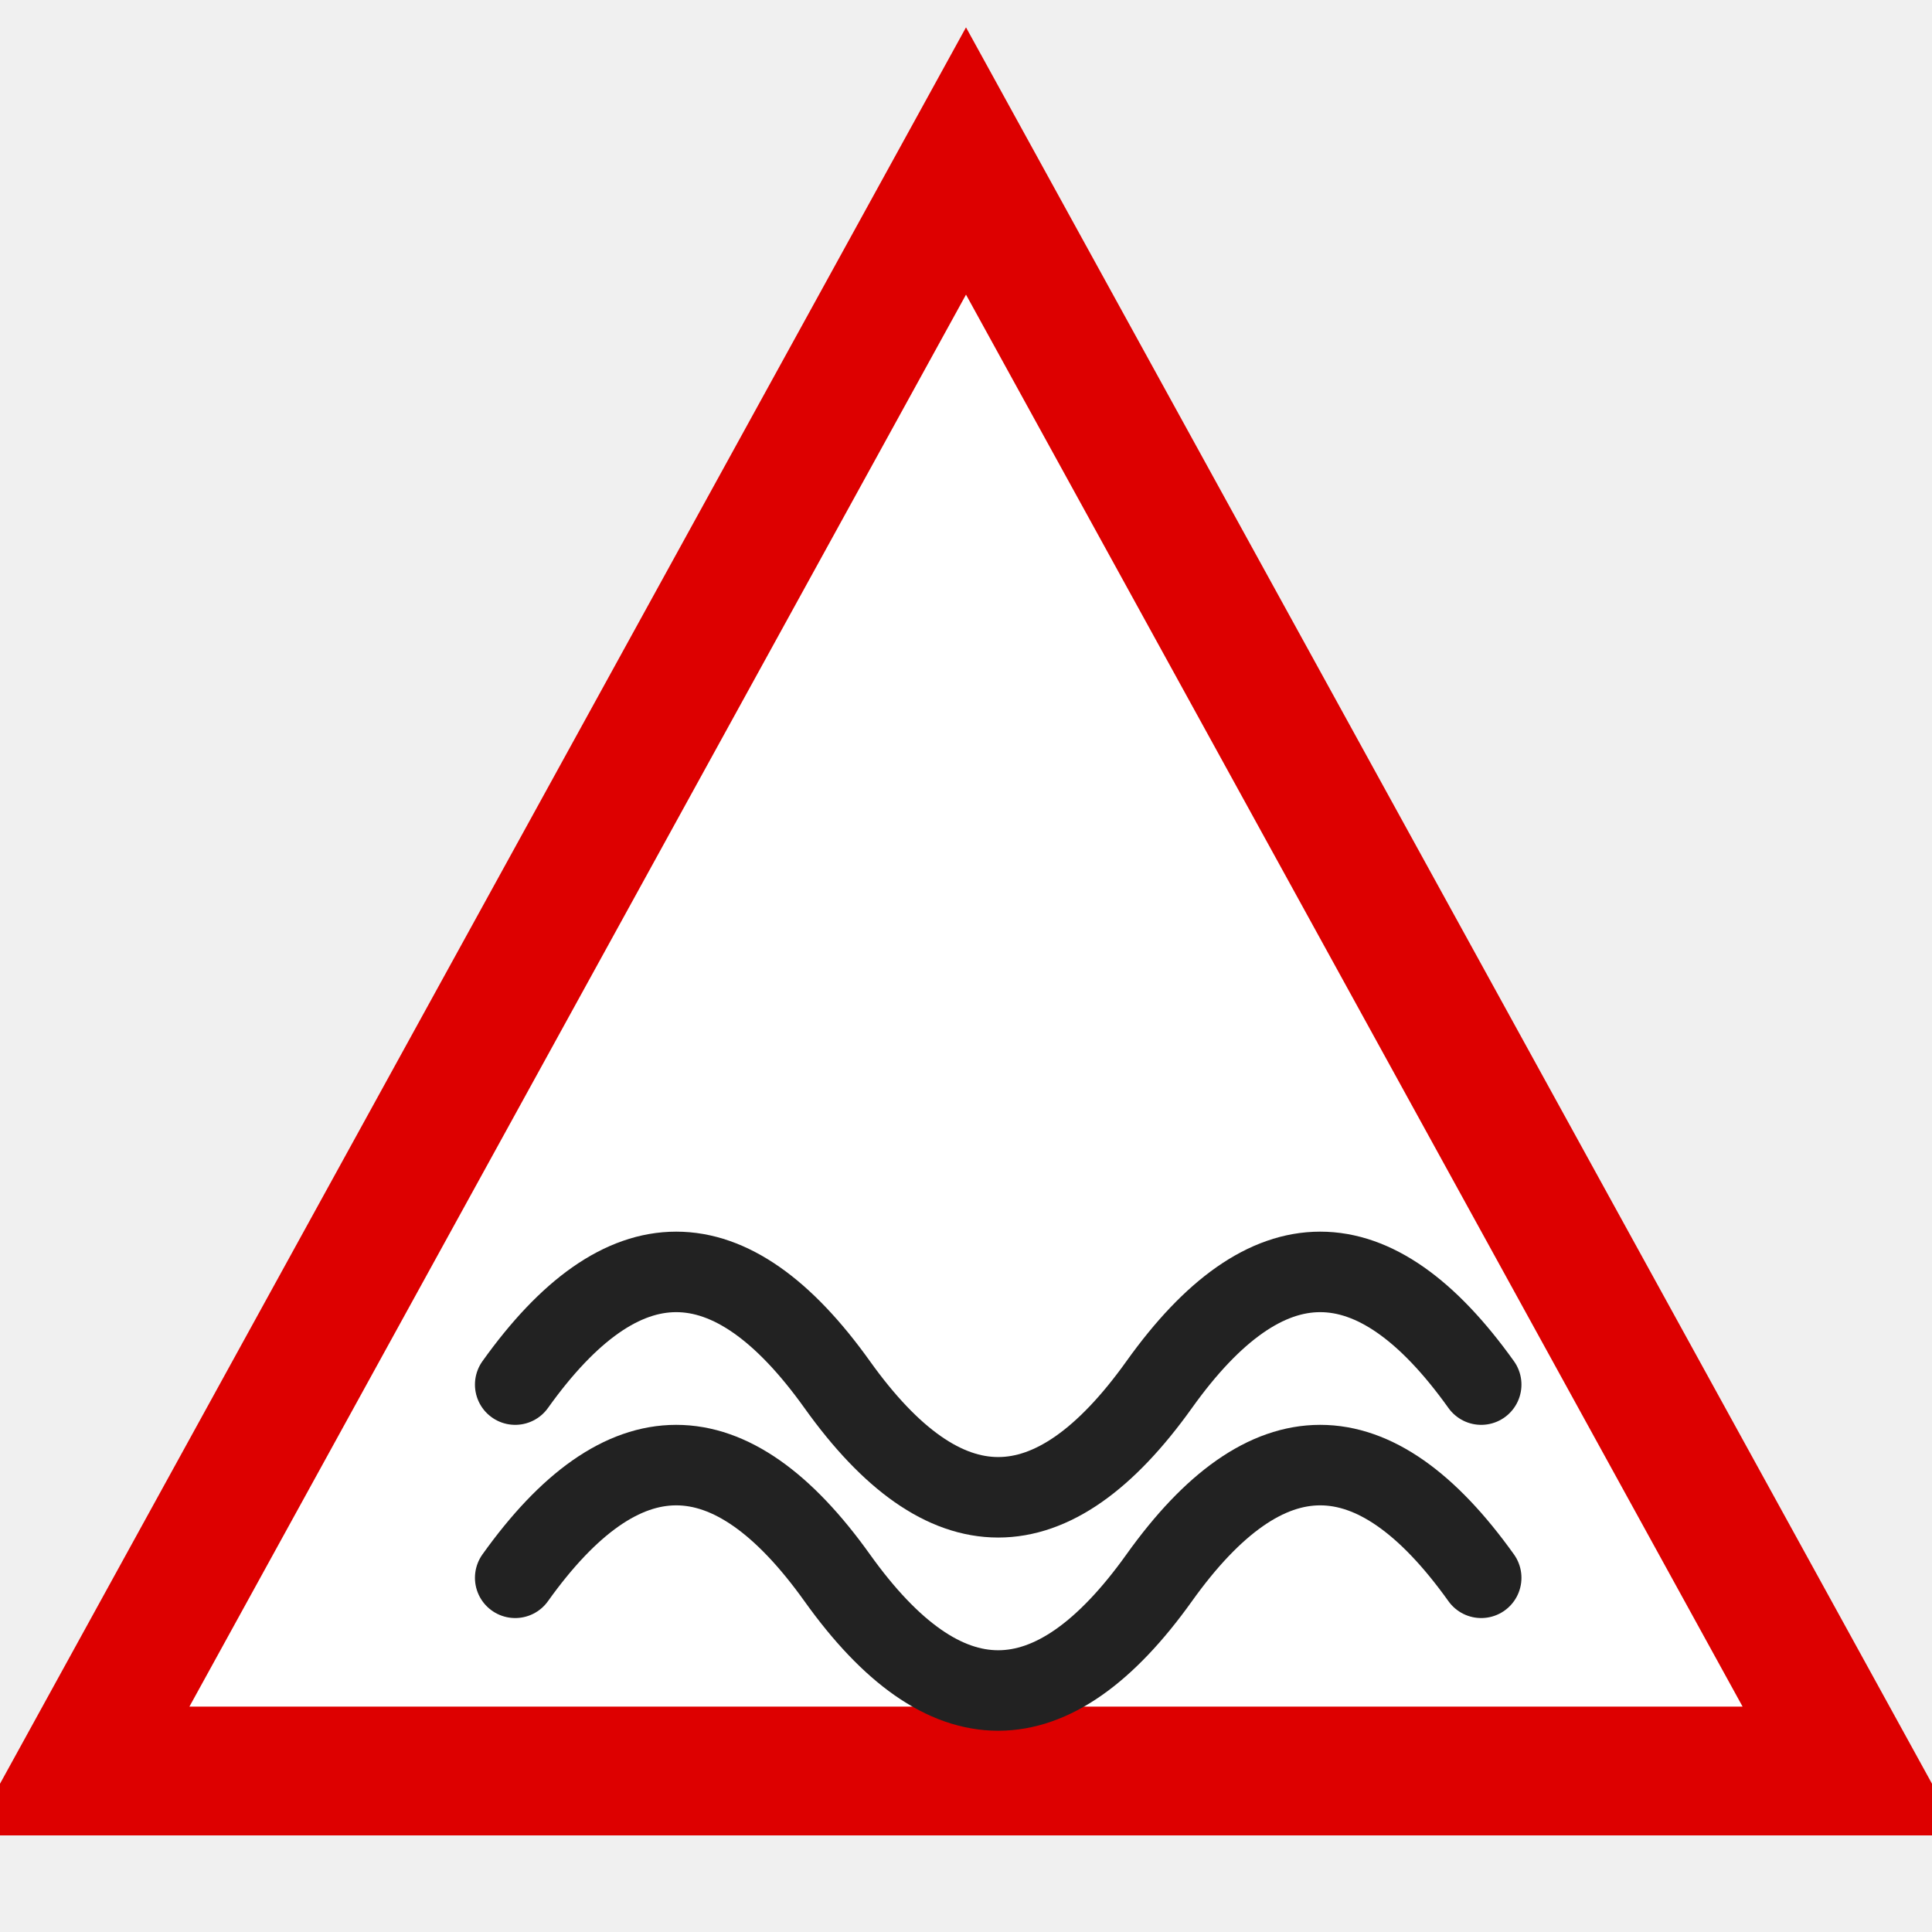
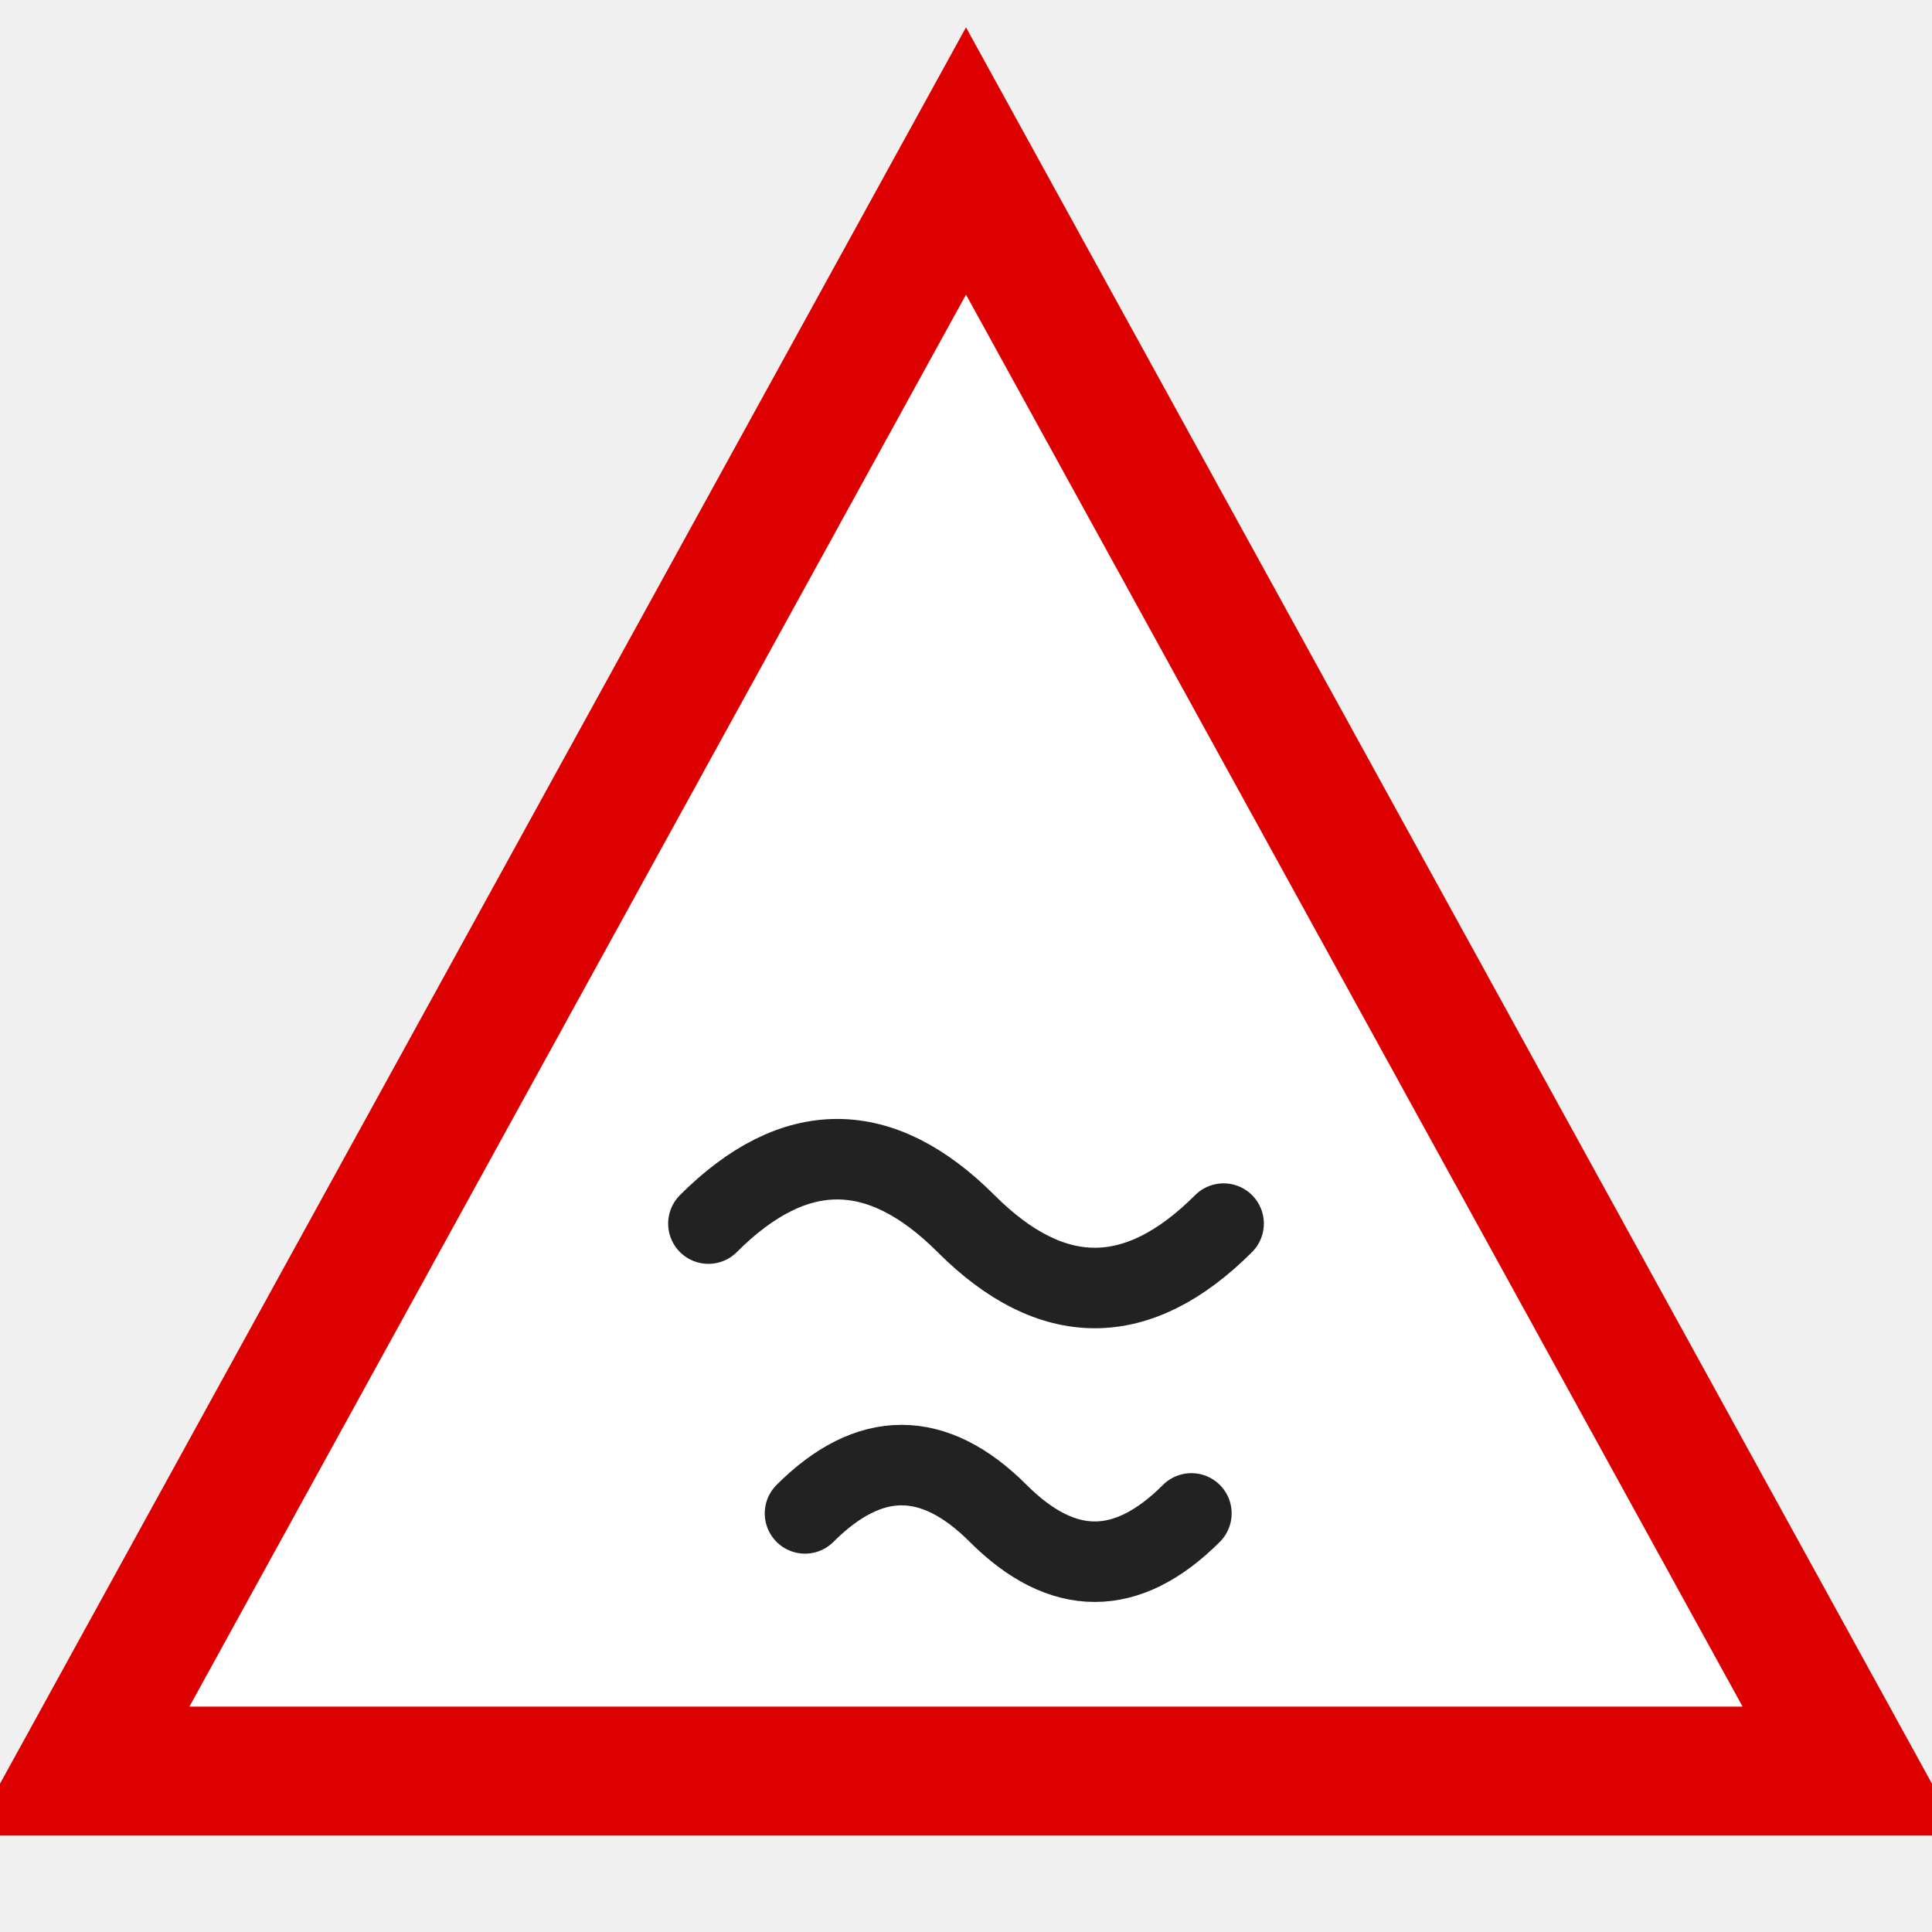
<svg xmlns="http://www.w3.org/2000/svg" preserveAspectRatio="none" viewBox="0 0 120 120" fill="none">
  <polygon points="60,10 115,110 5,110" fill="#FFFFFF" stroke="#DD0000" stroke-width="8" />
-   <path d="M32 86 Q42 72 52 86 T72 86 T92 86" stroke="#222222" stroke-width="5" fill="none" stroke-linecap="round" />
-   <path d="M32 98 Q42 84 52 98 T72 98 T92 98" stroke="#222222" stroke-width="5" fill="none" stroke-linecap="round" />
+   <path d="M44 76 Q52 68 60 76 T76 76" stroke="#222222" stroke-width="5" fill="none" stroke-linecap="round" />
+   <path d="M50 94 Q56 88 62 94 T74 94" stroke="#222222" stroke-width="5" fill="none" stroke-linecap="round" />
</svg>
